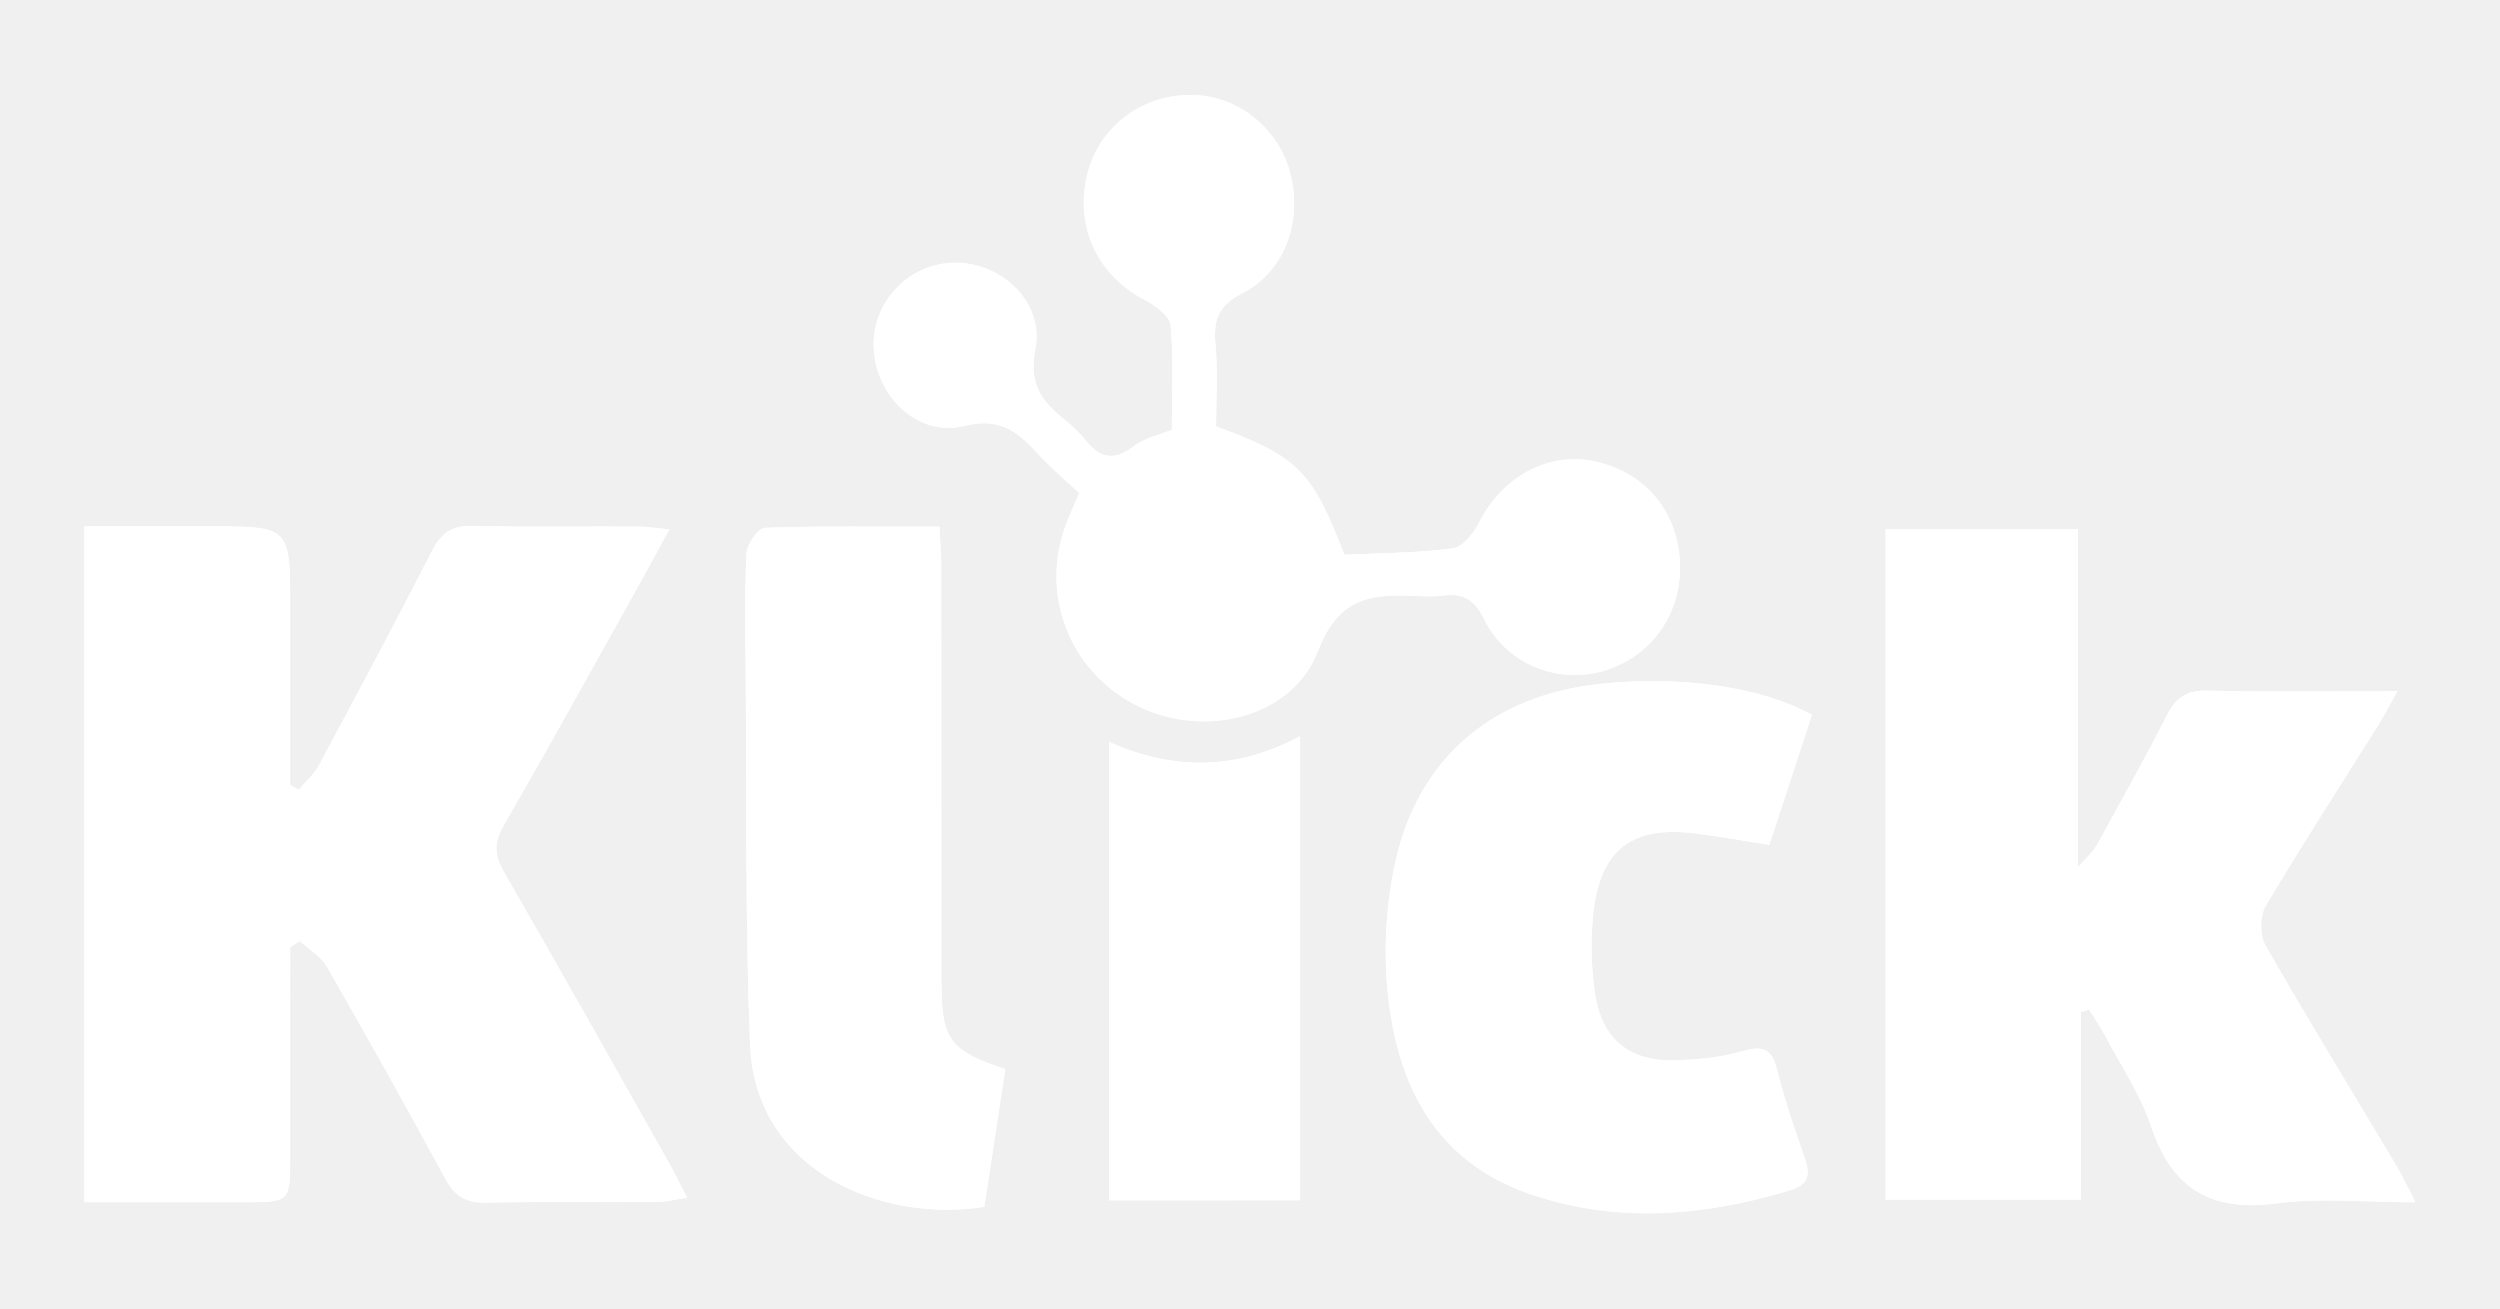
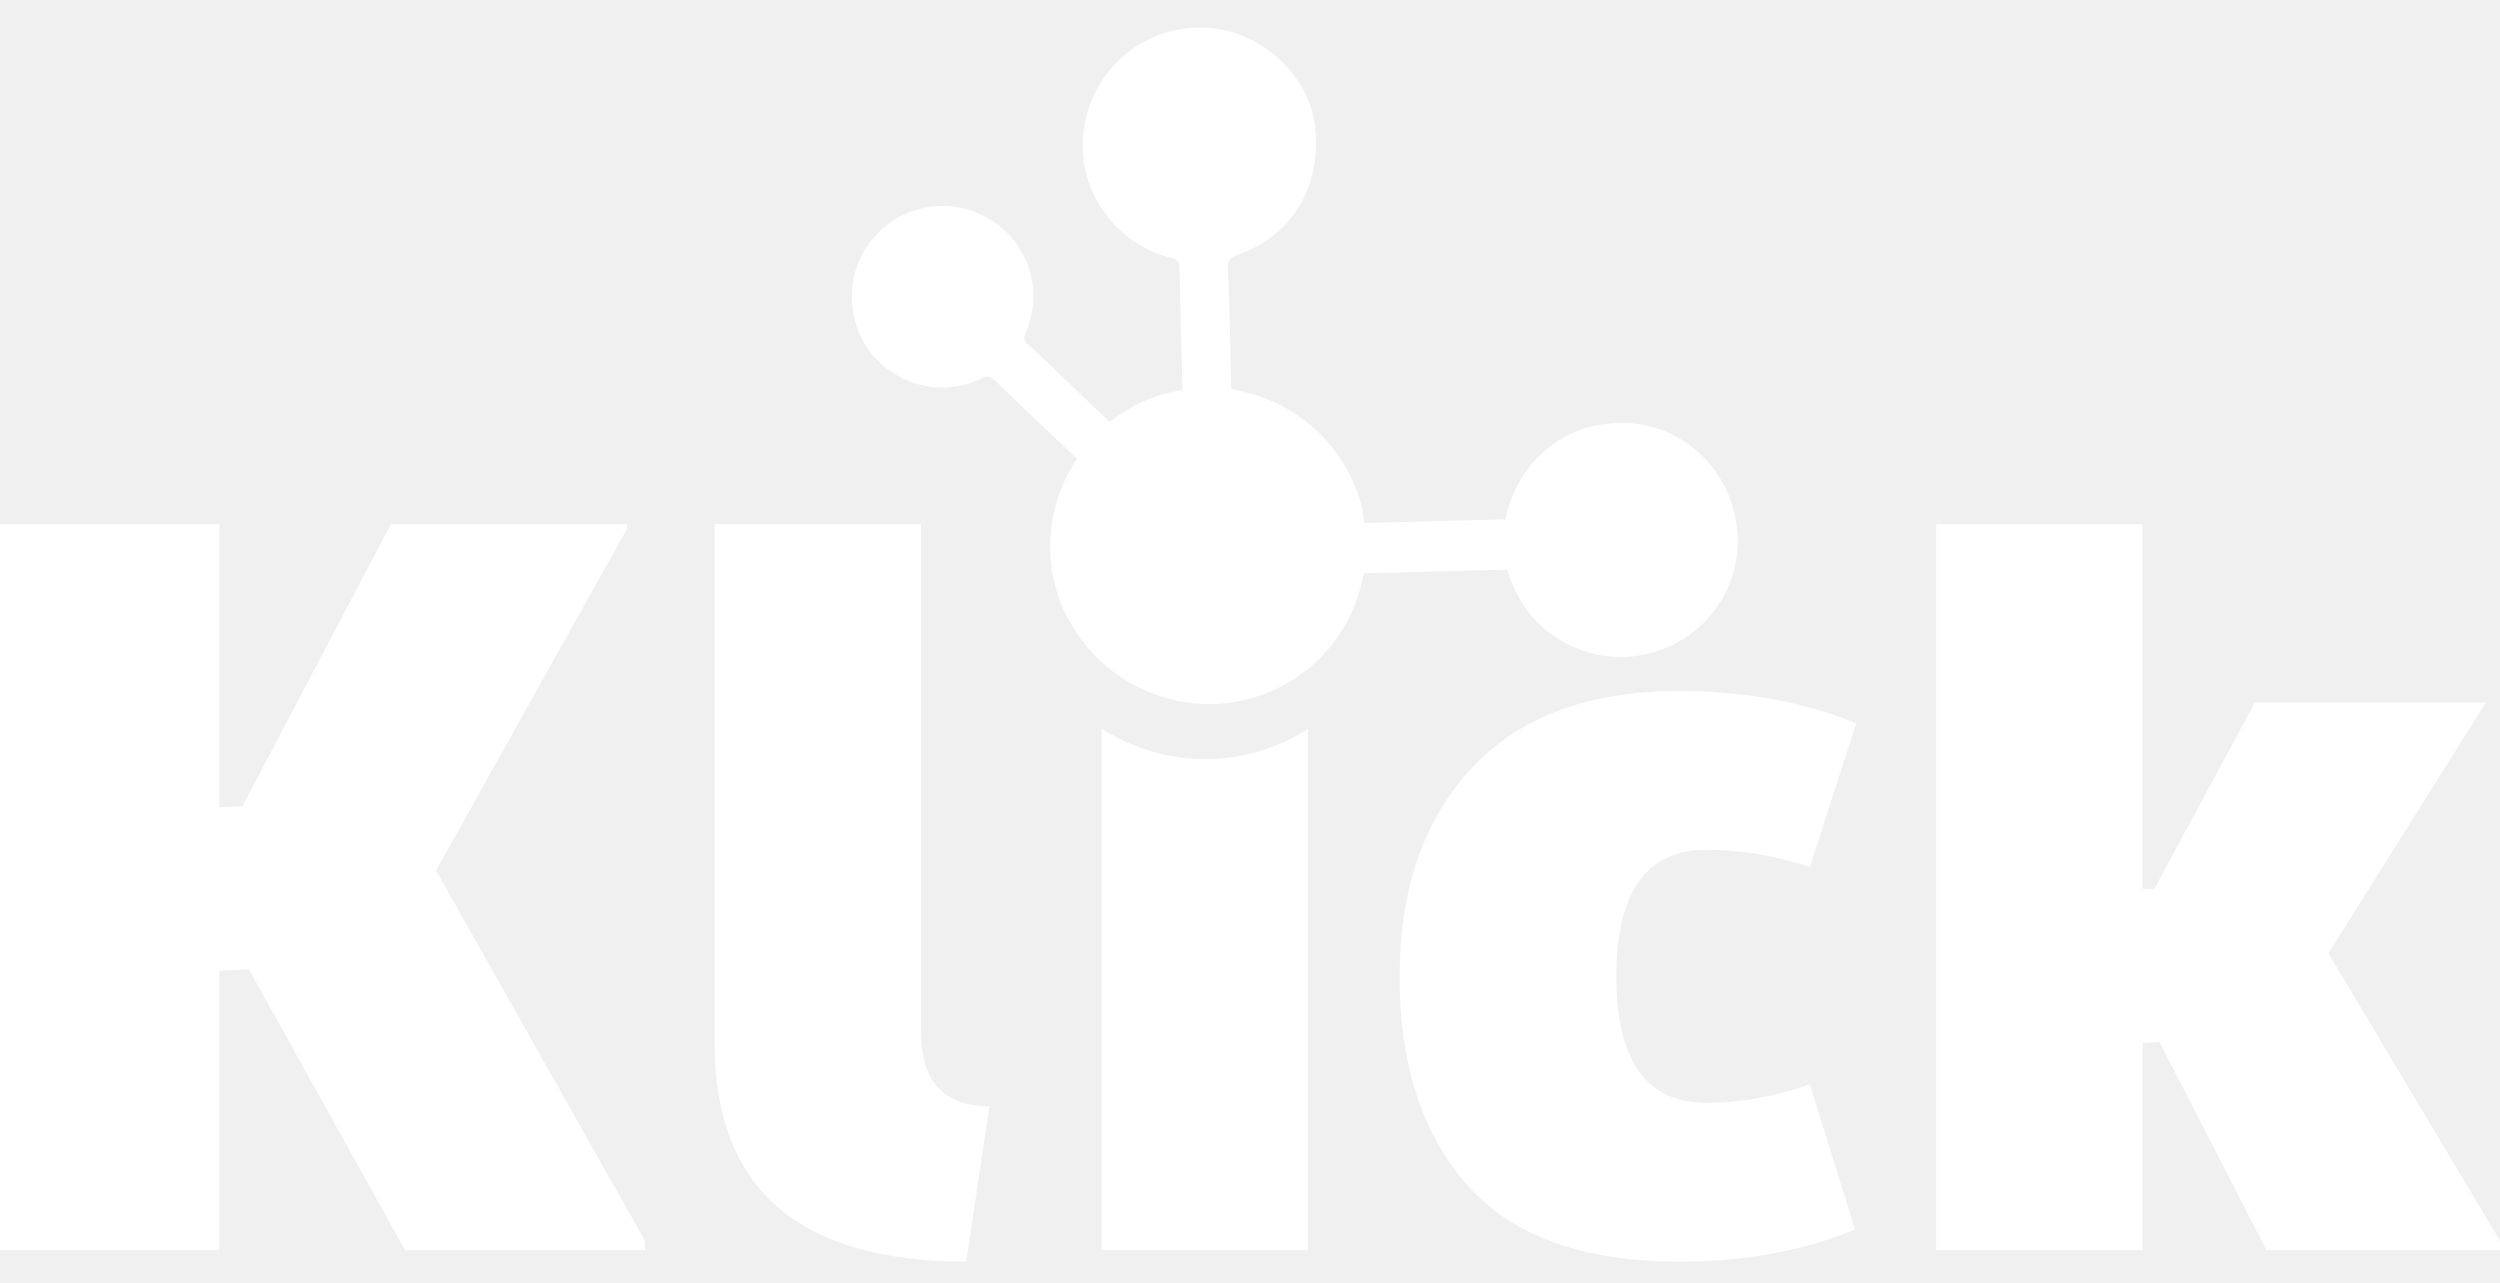
- <svg xmlns="http://www.w3.org/2000/svg" version="1.1" id="Layer_1" x="0px" y="0px" width="386px" height="202px" viewBox="0 0 386 202" enable-background="new 0 0 386 202" xml:space="preserve">
+ <svg xmlns="http://www.w3.org/2000/svg" version="1.1" id="Layer_1" x="0px" y="0px" width="553.514px" height="284px" viewBox="149.784 138.14 553.514 284" enable-background="new 149.784 138.14 553.514 284" xml:space="preserve">
  <g>
-     <g>
-       <path fill="#FFFFFF" d="M13.042,185.622c8.39,0,16.51,0.005,24.631-0.001c7.12-0.007,7.125-0.014,7.128-6.99    c0.004-10.792,0.001-21.584,0.001-32.377c0.494-0.318,0.988-0.64,1.481-0.96c1.424,1.312,3.282,2.376,4.202,3.979    c6.212,10.816,12.306,21.707,18.245,32.676c1.459,2.695,3.188,3.795,6.267,3.732c8.823-0.177,17.651-0.039,26.476-0.095    c1.354-0.008,2.705-0.372,4.619-0.651c-1.214-2.332-2.001-3.959-2.888-5.529c-8.424-14.92-16.797-29.869-25.365-44.707    c-1.515-2.623-1.627-4.551-0.083-7.229c7.226-12.539,14.216-25.213,21.278-37.844c1.357-2.427,2.664-4.881,4.299-7.881    c-2.089-0.197-3.529-0.445-4.97-0.451c-8.493-0.038-16.989,0.102-25.478-0.085c-3.108-0.067-4.764,1.097-6.155,3.812    c-5.689,11.1-11.559,22.106-17.458,33.097c-0.768,1.433-2.091,2.563-3.157,3.837c-0.438-0.253-0.876-0.507-1.315-0.759    c0-9.142,0-18.279,0-27.419c0-12.506,0-12.506-12.556-12.506c-6.4,0-12.799,0-19.204,0    C13.042,116.468,13.042,150.709,13.042,185.622z M321.283,156.257c0.425-0.126,0.849-0.252,1.271-0.377    c0.804,1.29,1.688,2.537,2.396,3.878c2.481,4.709,5.544,9.237,7.216,14.227c3.262,9.729,9.37,13.146,19.439,11.808    c6.629-0.882,13.471-0.167,21.354-0.167c-1.408-2.678-2.151-4.268-3.046-5.766c-6.737-11.291-13.611-22.502-20.14-33.912    c-0.891-1.557-0.865-4.534,0.049-6.076c5.599-9.447,11.585-18.664,17.416-27.975c0.917-1.463,1.7-3.01,2.919-5.184    c-10.443,0-19.928,0.126-29.402-0.07c-3.125-0.064-4.789,1.06-6.172,3.777c-3.47,6.818-7.217,13.498-10.909,20.201    c-0.465,0.843-1.271,1.497-2.838,3.287c0-18.307,0-35.206,0-52.168c-10.23,0-19.938,0-29.69,0c0,34.709,0,68.947,0,103.478    c10.047,0,19.771,0,30.139,0C321.283,175.302,321.283,165.777,321.283,156.257z M207.573,85.656    c-4.962-12.938-7.248-15.244-19.814-19.807c0-4.043,0.304-8.383-0.092-12.656c-0.347-3.741,0.397-5.995,4.083-7.883    c6.604-3.381,9.342-10.965,7.498-18.424c-1.688-6.822-7.798-11.904-14.676-12.201c-7.953-0.345-14.832,4.692-16.695,12.227    c-1.979,7.999,1.568,15.57,8.757,19.326c1.665,0.869,3.964,2.504,4.101,3.962c0.498,5.257,0.195,10.588,0.195,16.174    c-1.697,0.699-4.119,1.188-5.887,2.537c-3.084,2.353-5.277,1.813-7.499-1.013c-0.917-1.168-2.058-2.193-3.219-3.129    c-3.493-2.812-5.535-5.522-4.476-10.856c1.407-7.076-4.984-13.272-12.172-13.345c-7.213-0.068-13.031,5.896-12.779,13.099    c0.263,7.495,6.831,13.87,13.947,12.099c5.291-1.316,8.055,0.655,11.102,3.984c2.119,2.316,4.541,4.355,6.701,6.398    c-0.892,2.11-1.703,3.761-2.295,5.484c-3.75,10.942,1.283,22.69,11.778,27.6c10.122,4.732,23.435,1.558,27.392-8.775    c3.354-8.768,8.82-8.689,15.672-8.427c1.164,0.044,2.349,0.095,3.494-0.067c3.146-0.443,4.932,0.527,6.479,3.668    c3.369,6.834,11.143,9.949,18.148,8.03c7.392-2.024,12.224-8.572,12.072-16.356c-0.158-8.104-5.216-14.312-13.078-16.052    c-7.201-1.591-14.404,2.363-17.986,9.513c-0.814,1.627-2.528,3.713-4.049,3.912C218.857,85.391,213.346,85.379,207.573,85.656z     M279.759,110.379c-7.844-4.359-20.188-6.084-32.645-4.789c-16.438,1.71-28.032,11.266-31.634,27.317    c-1.467,6.545-1.883,13.612-1.221,20.288c1.416,14.238,7.299,26.103,21.92,31.143c13.387,4.616,26.871,3.475,40.239-0.568    c2.71-0.82,3.169-2.322,2.261-4.891c-1.605-4.542-3.151-9.126-4.337-13.79c-0.84-3.312-2.286-3.659-5.375-2.767    c-3.31,0.957-6.873,1.298-10.34,1.391c-7.085,0.188-11.329-3.25-12.369-10.338c-0.597-4.062-0.698-8.311-0.254-12.393    c1.062-9.748,5.933-13.477,15.511-12.332c3.76,0.449,7.487,1.146,11.662,1.797C275.364,123.782,277.528,117.188,279.759,110.379z     M155.211,165.088c-8.541-2.857-9.833-4.561-9.855-13.242c-0.055-21.468-0.014-42.935-0.034-64.4    c-0.001-1.91-0.173-3.821-0.284-6.127c-9.353,0-18.155-0.133-26.941,0.18c-1.032,0.037-2.755,2.49-2.827,3.893    c-0.314,6.142-0.185,12.308-0.133,18.465c0.162,19.127-0.078,38.272,0.669,57.377c0.761,19.457,20.036,27.599,36.172,25.113    C153.038,179.368,154.109,172.335,155.211,165.088z M200.734,185.325c0-24.089,0-47.563,0-71.653    c-9.895,5.287-19.527,5.305-29.504,0.891c0,23.885,0,47.18,0,70.765C181.211,185.325,190.788,185.325,200.734,185.325z" />
-     </g>
-     <path fill="#FFFFFF" d="M13.042,185.622c0-34.913,0-69.154,0-104.353c6.405,0,12.804,0,19.204,0c12.556,0,12.556,0,12.556,12.506   c0,9.14,0,18.279,0,27.418c0.438,0.253,0.877,0.507,1.315,0.76c1.066-1.271,2.389-2.404,3.157-3.836   c5.899-10.99,11.769-21.998,17.458-33.098c1.391-2.715,3.047-3.879,6.155-3.812c8.489,0.187,16.984,0.047,25.478,0.085   c1.44,0.006,2.881,0.254,4.97,0.451c-1.635,3-2.941,5.454-4.299,7.881c-7.062,12.631-14.052,25.307-21.278,37.844   c-1.544,2.68-1.432,4.604,0.083,7.229c8.568,14.838,16.941,29.787,25.365,44.707c0.887,1.57,1.674,3.197,2.888,5.529   c-1.914,0.279-3.266,0.646-4.619,0.651c-8.825,0.056-17.653-0.082-26.476,0.095c-3.079,0.062-4.808-1.037-6.267-3.732   c-5.939-10.969-12.033-21.857-18.245-32.676c-0.92-1.604-2.778-2.666-4.202-3.979c-0.494,0.32-0.988,0.642-1.481,0.96   c0,10.793,0.003,21.585-0.001,32.377c-0.003,6.979-0.008,6.982-7.128,6.99C29.552,185.627,21.432,185.622,13.042,185.622z" />
-     <path fill="#FFFFFF" d="M321.283,156.257c0,9.521,0,19.045,0,28.96c-10.366,0-20.092,0-30.14,0c0-34.529,0-68.769,0-103.479   c9.755,0,19.46,0,29.691,0c0,16.963,0,33.863,0,52.169c1.565-1.79,2.373-2.444,2.838-3.287c3.692-6.703,7.439-13.384,10.909-20.201   c1.383-2.719,3.047-3.843,6.172-3.778c9.477,0.197,18.959,0.071,29.402,0.071c-1.219,2.174-2.002,3.72-2.919,5.183   c-5.831,9.312-11.817,18.527-17.416,27.976c-0.914,1.542-0.938,4.521-0.05,6.075c6.527,11.41,13.401,22.621,20.141,33.912   c0.895,1.498,1.638,3.088,3.046,5.767c-7.883,0-14.725-0.715-21.354,0.167c-10.068,1.34-16.179-2.079-19.438-11.809   c-1.672-4.986-4.732-9.517-7.216-14.226c-0.707-1.341-1.593-2.588-2.396-3.878C322.132,156.005,321.708,156.131,321.283,156.257z" />
-     <path fill="#FFFFFF" d="M207.573,85.656c5.771-0.277,11.284-0.268,16.702-0.979c1.521-0.2,3.231-2.286,4.048-3.913   c3.584-7.147,10.786-11.103,17.985-9.512c7.864,1.738,12.922,7.945,13.08,16.051c0.149,7.785-4.683,14.334-12.074,16.357   c-7.006,1.919-14.778-1.196-18.146-8.03c-1.548-3.141-3.333-4.11-6.479-3.668c-1.146,0.162-2.33,0.111-3.492,0.067   c-6.854-0.264-12.316-0.34-15.674,8.427c-3.957,10.333-17.269,13.509-27.391,8.774c-10.496-4.907-15.529-16.655-11.779-27.599   c0.592-1.725,1.404-3.374,2.295-5.483c-2.16-2.043-4.582-4.084-6.701-6.399c-3.047-3.329-5.809-5.302-11.102-3.983   c-7.115,1.771-13.684-4.604-13.946-12.1c-0.252-7.203,5.566-13.167,12.778-13.098c7.188,0.07,13.58,6.268,12.174,13.344   c-1.062,5.334,0.98,8.045,4.475,10.855c1.162,0.937,2.302,1.963,3.219,3.129c2.223,2.828,4.415,3.365,7.499,1.014   c1.767-1.348,4.188-1.838,5.888-2.537c0-5.586,0.301-10.917-0.195-16.174c-0.139-1.458-2.437-3.092-4.102-3.963   c-7.188-3.754-10.736-11.326-8.757-19.325c1.863-7.533,8.742-12.57,16.694-12.228c6.879,0.299,12.99,5.379,14.677,12.202   c1.844,7.458-0.896,15.042-7.498,18.425c-3.685,1.887-4.431,4.141-4.083,7.883c0.396,4.272,0.092,8.611,0.092,12.654   C200.325,70.412,202.611,72.721,207.573,85.656z" />
-     <path fill="#FFFFFF" d="M279.759,110.379c-2.229,6.809-4.395,13.403-6.579,20.069c-4.175-0.651-7.902-1.349-11.662-1.798   c-9.578-1.145-14.447,2.584-15.511,12.332c-0.442,4.082-0.343,8.328,0.255,12.393c1.039,7.088,5.283,10.525,12.368,10.338   c3.467-0.093,7.03-0.434,10.34-1.39c3.089-0.896,4.535-0.546,5.375,2.766c1.187,4.664,2.729,9.248,4.337,13.79   c0.908,2.566,0.449,4.066-2.261,4.891c-13.368,4.043-26.854,5.187-40.239,0.568c-14.619-5.04-20.504-16.9-21.92-31.143   c-0.662-6.676-0.246-13.743,1.223-20.288c3.6-16.056,15.192-25.607,31.633-27.317C259.571,104.295,271.915,106.02,279.759,110.379z   " />
-     <path fill="#FFFFFF" d="M155.211,165.088c-1.104,7.247-2.173,14.28-3.234,21.258c-16.136,2.483-35.411-5.654-36.171-25.111   c-0.747-19.105-0.507-38.252-0.669-57.379c-0.052-6.157-0.182-12.323,0.133-18.465c0.072-1.401,1.795-3.854,2.827-3.893   c8.786-0.312,17.589-0.18,26.941-0.18c0.111,2.306,0.283,4.217,0.284,6.127c0.021,21.467-0.021,42.934,0.034,64.4   C145.378,160.527,146.67,162.229,155.211,165.088z" />
-     <path fill="#FFFFFF" d="M200.734,185.325c-9.945,0-19.522,0-29.504,0c0-23.584,0-46.88,0-70.765   c9.977,4.414,19.61,4.396,29.504-0.891C200.734,137.762,200.734,161.236,200.734,185.325z" />
+     <polygon fill="#FFFFFF" points="149.784,254.205 198.34,254.205 198.34,316.861 203.481,316.607 236.327,254.205 288.596,254.205    288.596,255.224 246.325,330.871 292.595,412.884 292.595,414.921 239.469,414.921 204.909,352.775 198.34,353.028 198.34,414.921    149.784,414.921  " />
+     <path fill="#FFFFFF" d="M475.519,308.33c10.568-11.462,25.943-17.193,46.131-17.193c14.279,0,27.322,2.377,39.129,7.132   l-10.281,31.838c-7.619-2.547-15.232-3.821-22.852-3.821c-13.328,0-19.992,9.34-19.992,28.019c0,18.678,6.664,28.017,19.992,28.017   c7.234,0,14.854-1.359,22.852-4.074l9.996,32.092c-11.424,4.756-24.375,7.133-38.844,7.133c-21.326,0-36.99-5.646-46.986-16.938   c-9.996-11.293-14.996-26.701-14.996-46.229C459.667,335.115,464.951,319.791,475.519,308.33" />
+     <path fill="#FFFFFF" d="M534.402,255.36c-1.264-12.666-11.158-22.549-23.531-23.501c-0.693-0.053-1.387-0.079-2.078-0.079   c-12.779,0-22.836,8.356-25.777,21.345l-31.121,0.809c-0.24-1.801-0.52-3.37-0.994-4.96c-3.889-13.027-15.029-22.624-28.494-24.611   c-0.201-9.865-0.406-18.215-0.73-26.669c-0.072-1.897,0.367-2.542,2.137-3.142c11.951-4.05,18.678-15.205,17.131-28.419   c-1.295-11.058-11.326-20.618-22.84-21.764c-0.887-0.088-1.785-0.133-2.671-0.133c-12.585,0-23.329,9.096-25.546,21.629   c-2.339,13.216,6.083,26.112,19.174,29.359c1.519,0.377,1.852,0.781,1.879,2.275c0.124,6.73,0.303,13.459,0.48,20.189l0.18,6.862   c-1.408,0.205-2.858,0.428-4.306,0.86c-4.335,1.294-8.311,3.372-11.83,6.183l-1.362-1.307c-2.651-2.544-5.453-5.233-8.291-7.944   l-1.906-1.828c-2.106-2.023-4.283-4.116-6.502-6.098c-0.941-0.84-1.032-1.326-0.489-2.597c4.428-10.352-0.212-21.972-10.562-26.456   c-2.496-1.08-5.138-1.628-7.854-1.628c-7.929,0-15.142,4.663-18.376,11.88c-3.393,7.571-1.762,16.581,4.055,22.42   c3.739,3.754,8.916,5.907,14.201,5.907c2.932,0,5.756-0.634,8.396-1.886c1.645-0.78,2.29-0.7,3.624,0.61   c5.458,5.365,11.122,10.696,16.602,15.852l1.245,1.177c-5.821,8.765-7.47,19.413-4.514,29.322   c1.141,3.819,3.053,7.525,5.685,11.013c2.06,2.731,4.544,5.158,7.383,7.216c6.12,4.436,13.268,6.781,20.673,6.781   c3.328,0,6.648-0.487,9.867-1.447c12.756-3.806,22.047-14.308,24.381-27.497l31.744-0.826c2.625,8.613,7.992,14.546,15.957,17.641   c5.705,2.217,11.699,2.304,17.678,0.261C528.472,278.268,535.589,267.249,534.402,255.36" />
+     <path fill="#FFFFFF" d="M428.675,304.437c-3.934,1.173-7.993,1.768-12.064,1.768c-8.137,0-15.998-2.33-22.916-6.728v23.497v91.947   h45.701V299.527C436.117,301.615,432.529,303.287,428.675,304.437" />
+     <path fill="#FFFFFF" d="M308.013,369.076c0,32.262,18.566,48.393,55.697,48.393l5.141-34.385c-10.092,0-15.138-5.518-15.138-16.556   V254.205h-45.7V369.076L308.013,369.076z" />
+     <polygon fill="#FFFFFF" points="700.158,293.683 649.031,293.683 626.751,334.946 624.181,334.946 624.181,254.204    578.482,254.204 578.482,414.921 624.181,414.921 624.181,369.076 627.892,368.82 651.601,414.921 703.298,414.921    703.298,412.882 665.31,349.208  " />
  </g>
</svg>
